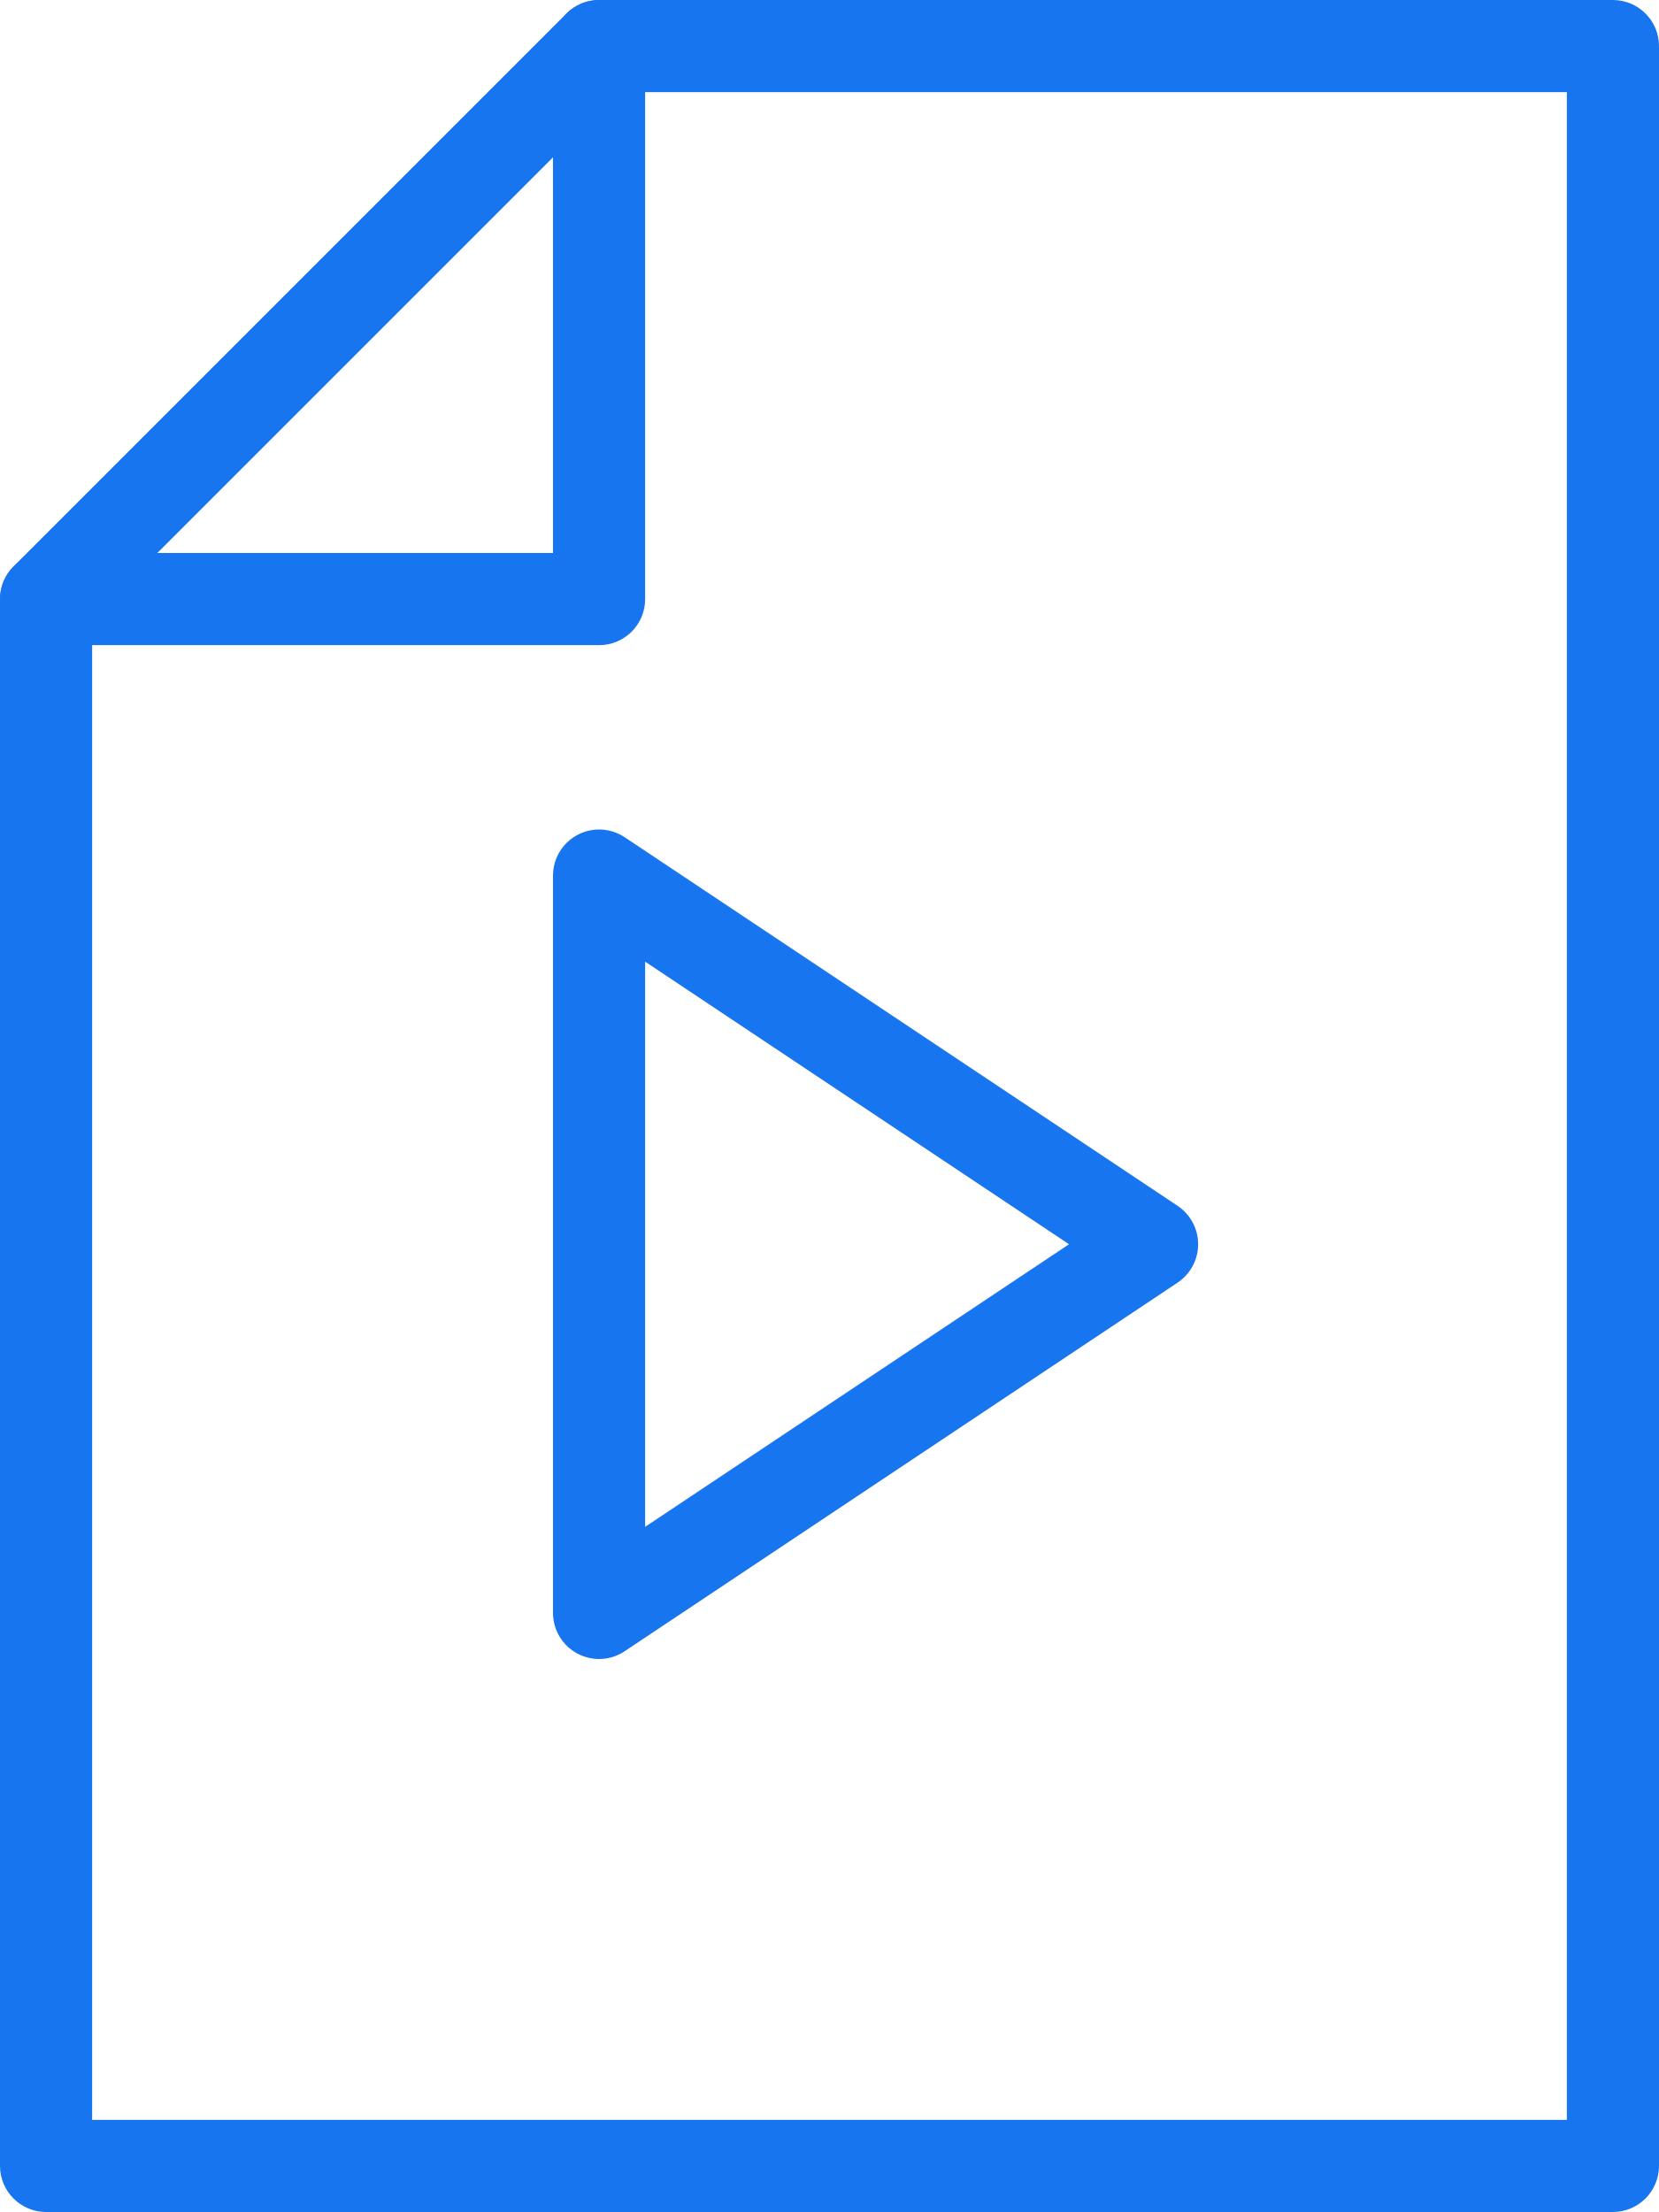
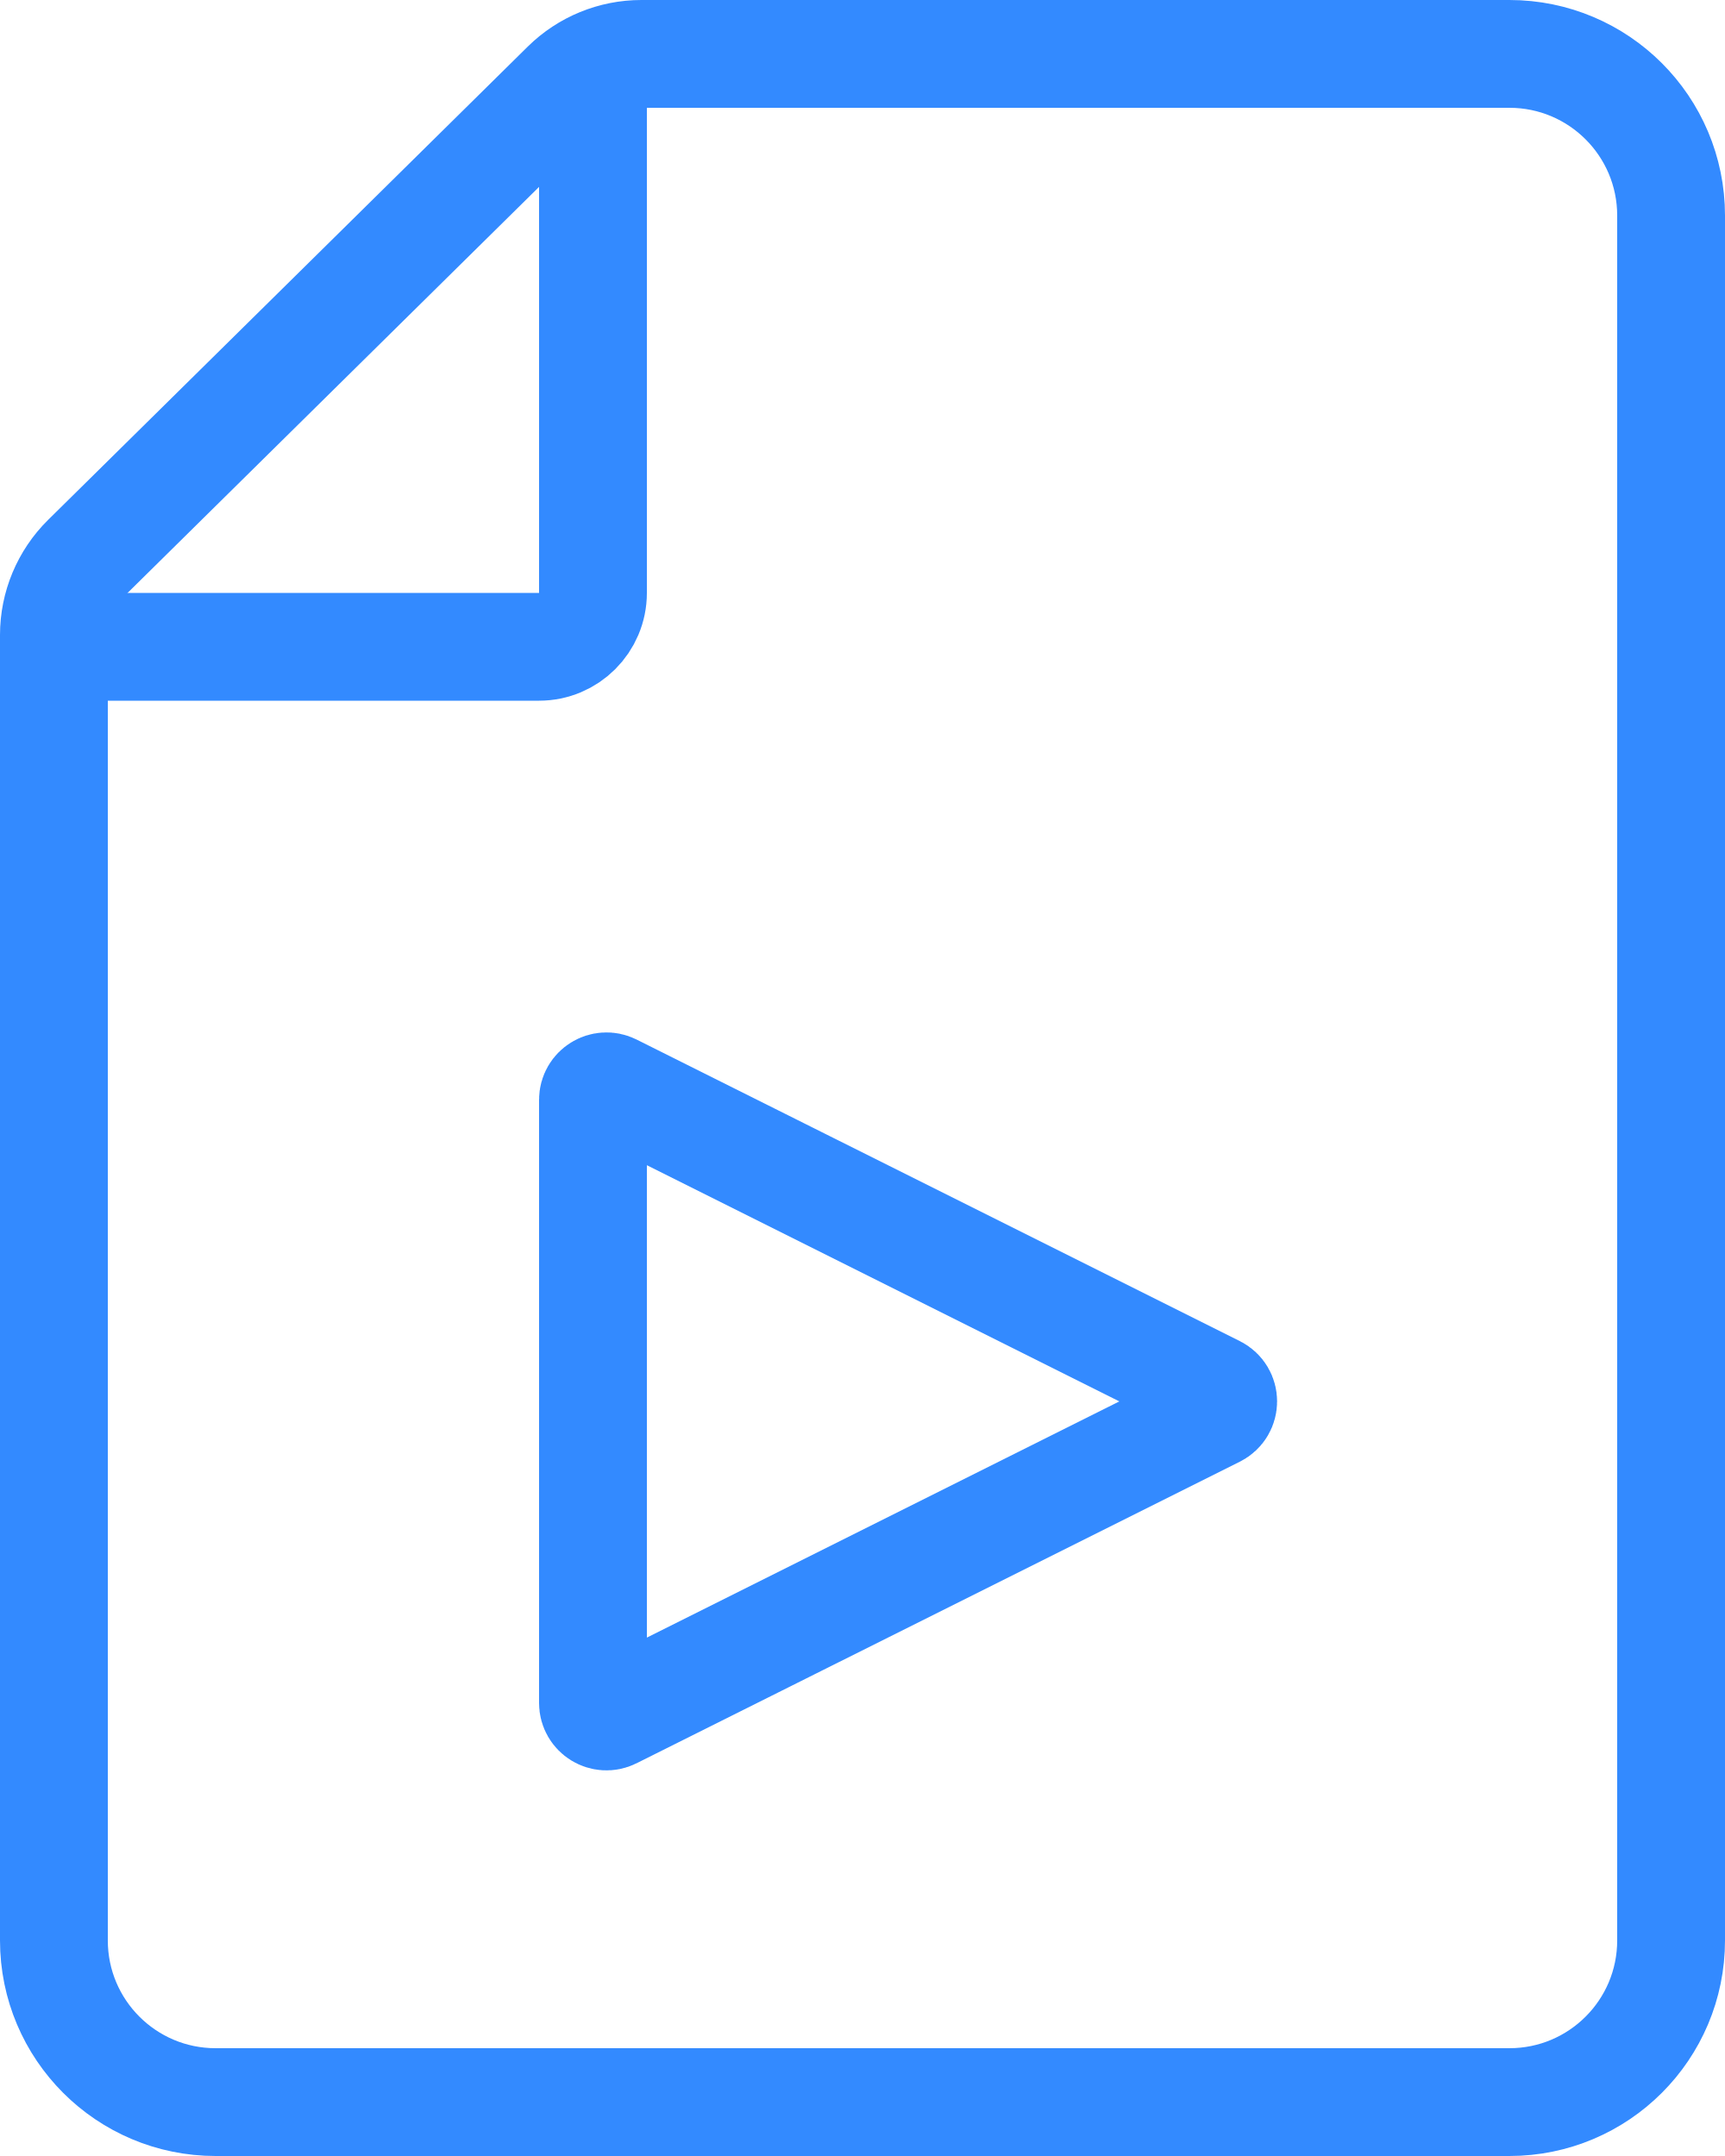
- <svg xmlns="http://www.w3.org/2000/svg" width="24px" height="32px" viewBox="0 0 24 32" version="1.1">
-   <defs />
-   <g id="UI-Kit" stroke="none" stroke-width="1" fill="none" fill-rule="evenodd">
-     <g id="File-System" transform="translate(-498, -1991)" fill-rule="nonzero" fill="#1875F0">
-       <g id="File-Icons" transform="translate(78, 1991)">
-         <g id="Group-5" transform="translate(420, 0)">
-           <g id="video-file">
-             <g id="Group">
-               <path d="M23.333,32 L0.667,32 C0.299,32 0,31.701 0,31.333 L0,8.667 C0,8.489 0.071,8.32 0.195,8.195 L8.195,0.195 C8.32,0.071 8.489,0 8.667,0 L23.333,0 C23.701,0 24,0.299 24,0.667 L24,31.333 C24,31.701 23.701,32 23.333,32 Z M1.333,30.667 L22.667,30.667 L22.667,1.333 L8.943,1.333 L1.333,8.943 L1.333,30.667 Z" id="Shape" />
-               <path d="M8.667,9.333 L0.667,9.333 C0.299,9.333 0,9.035 0,8.667 C0,8.299 0.299,8 0.667,8 L8,8 L8,0.667 C8,0.299 8.299,0 8.667,0 C9.035,0 9.333,0.299 9.333,0.667 L9.333,8.667 C9.333,9.035 9.035,9.333 8.667,9.333 Z" id="Shape" />
-             </g>
-             <path d="M8.667,24 C8.559,24 8.451,23.973 8.352,23.921 C8.136,23.805 8,23.58 8,23.333 L8,12.667 C8,12.42 8.136,12.195 8.352,12.079 C8.569,11.963 8.829,11.975 9.037,12.112 L17.037,17.445 C17.221,17.569 17.333,17.777 17.333,18 C17.333,18.223 17.221,18.431 17.036,18.555 L9.036,23.888 C8.924,23.963 8.796,24 8.667,24 Z M9.333,13.912 L9.333,22.088 L15.465,18 L9.333,13.912 Z" id="Shape" />
-           </g>
-         </g>
-       </g>
-     </g>
-   </g>
+ <svg xmlns="http://www.w3.org/2000/svg" width="32" height="40" viewBox="0 0 32 40" fill="none">
+   <path d="M1.595 10.357L10.493 1.576C10.867 1.207 11.372 1 11.898 1H28C29.657 1 31 2.343 31 4V36C31 37.657 29.657 39 28 39H4C2.343 39 1 37.657 1 36V11.781C1 11.246 1.214 10.733 1.595 10.357Z" stroke="#338AFF" stroke-width="2" />
+   <path d="M11 2V11C11 11.552 10.552 12 10 12H2" stroke="#338AFF" stroke-width="2" />
+   <path d="M11 31.596V20.404C11 20.219 11.196 20.098 11.362 20.181L22.553 25.776C22.737 25.869 22.737 26.131 22.553 26.224L11.362 31.819C11.196 31.902 11 31.781 11 31.596Z" stroke="#338AFF" stroke-width="2" />
</svg>
